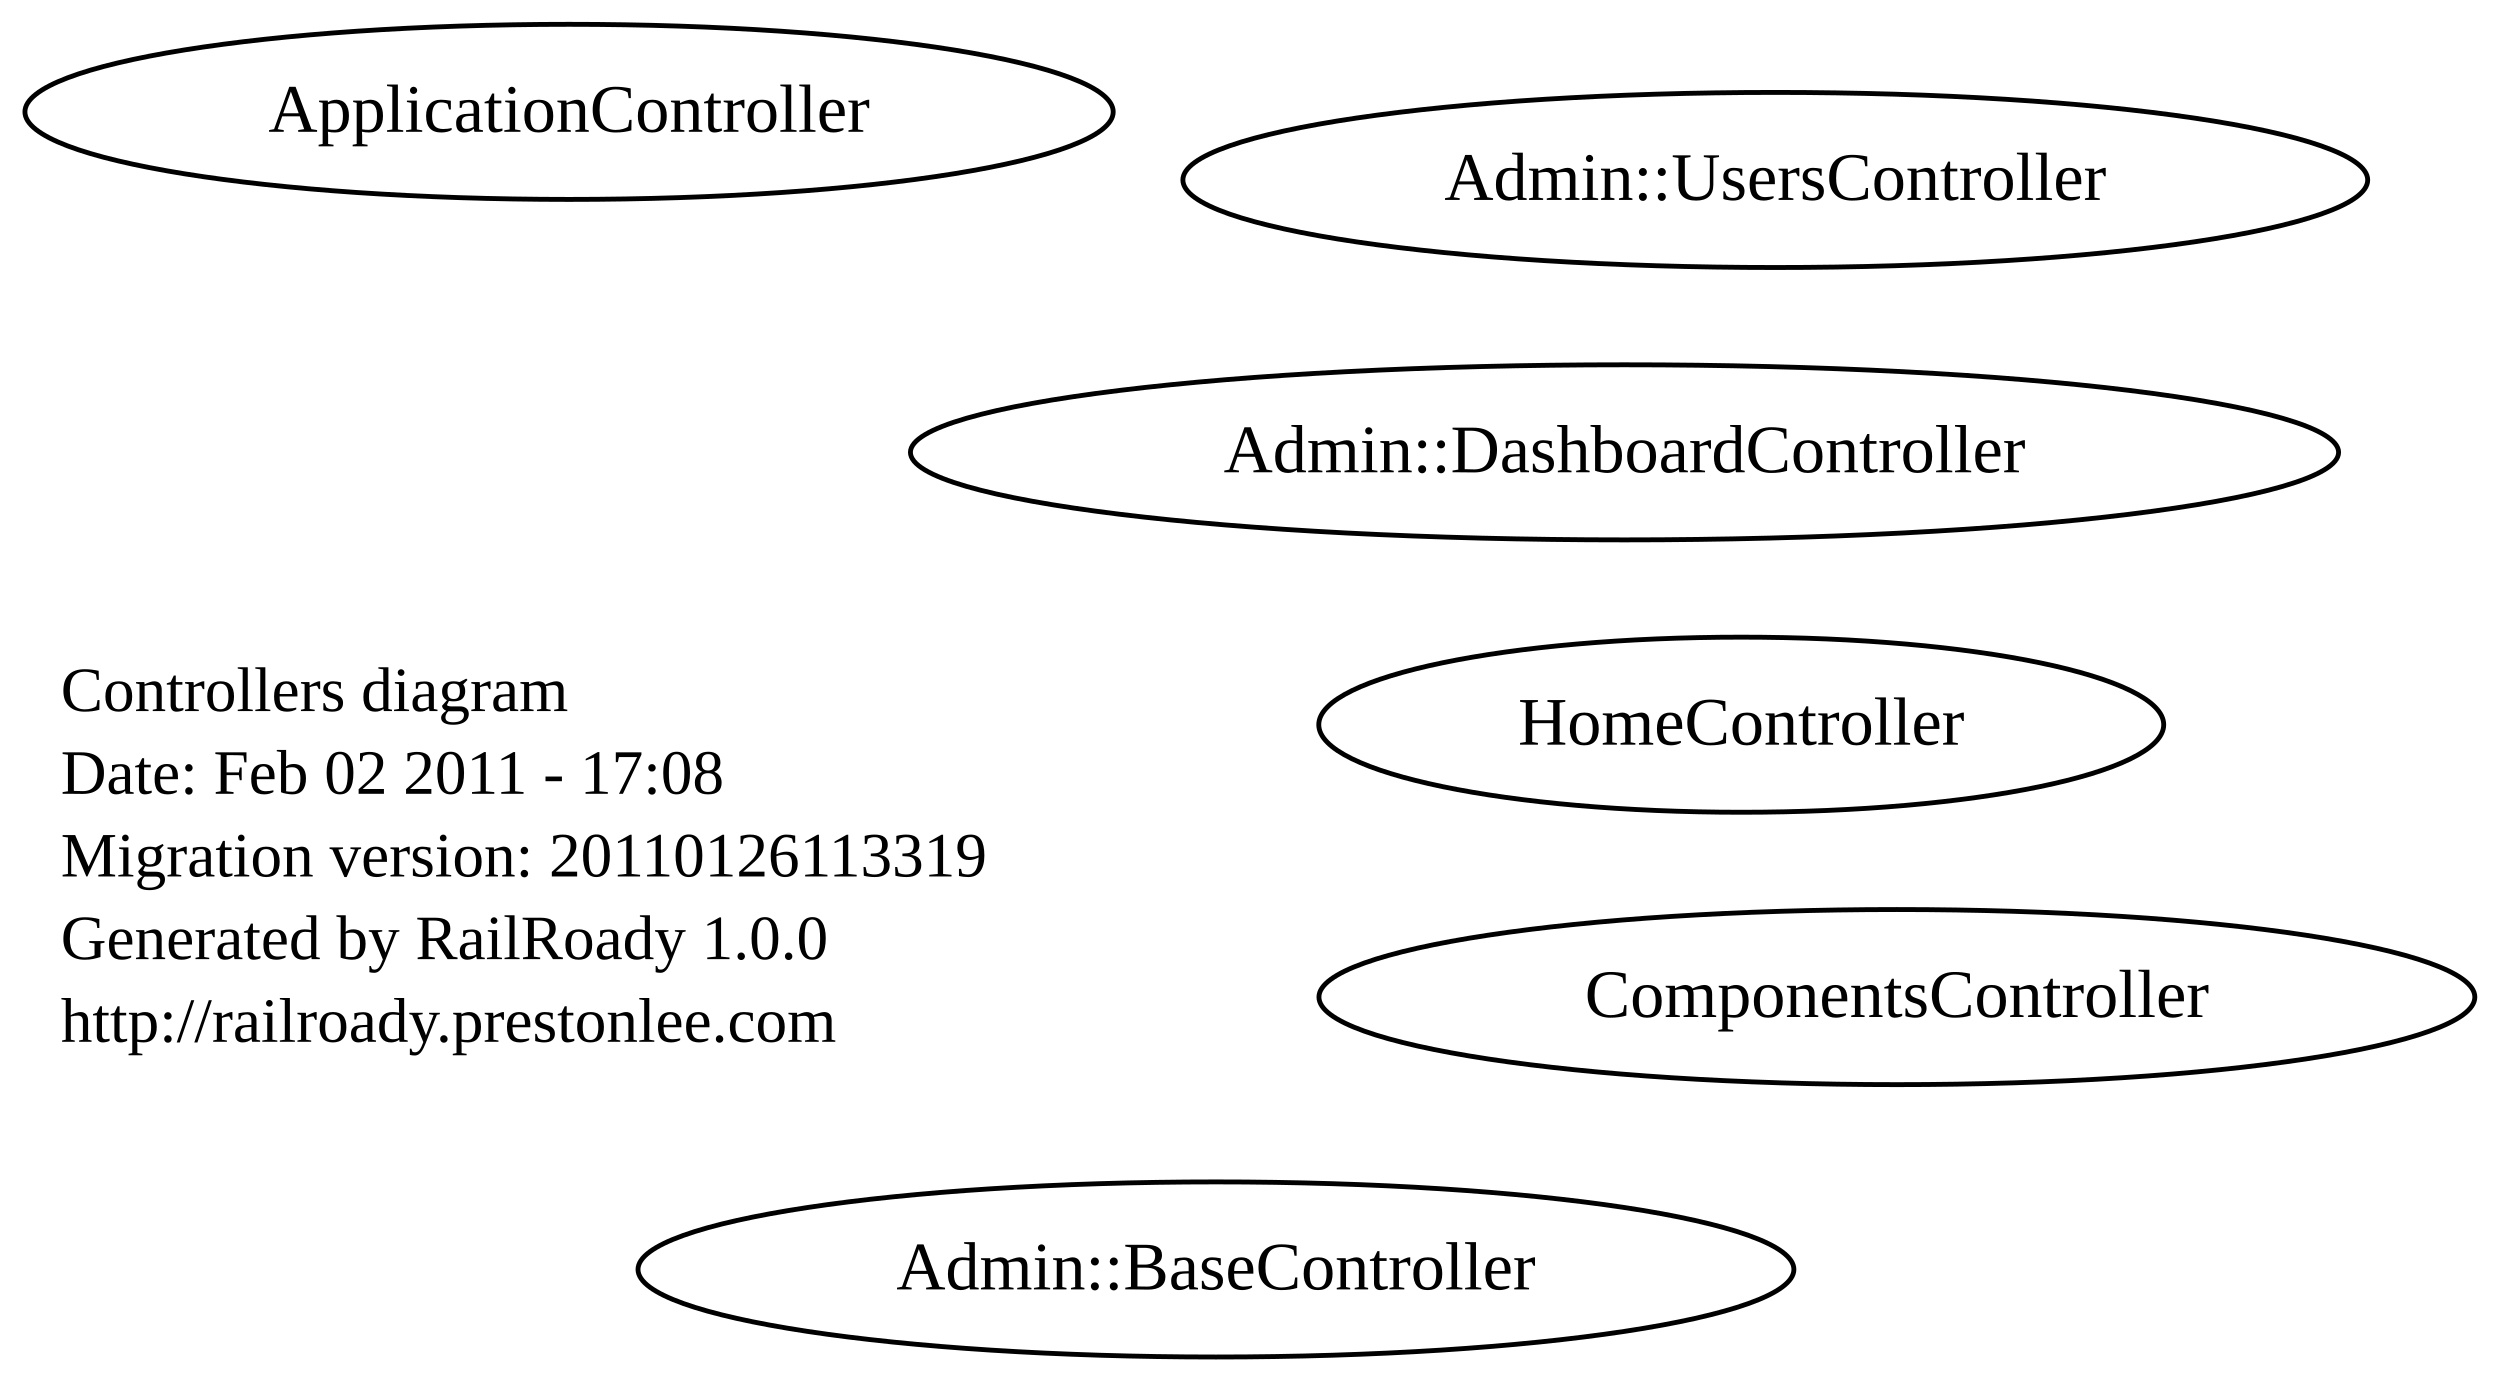
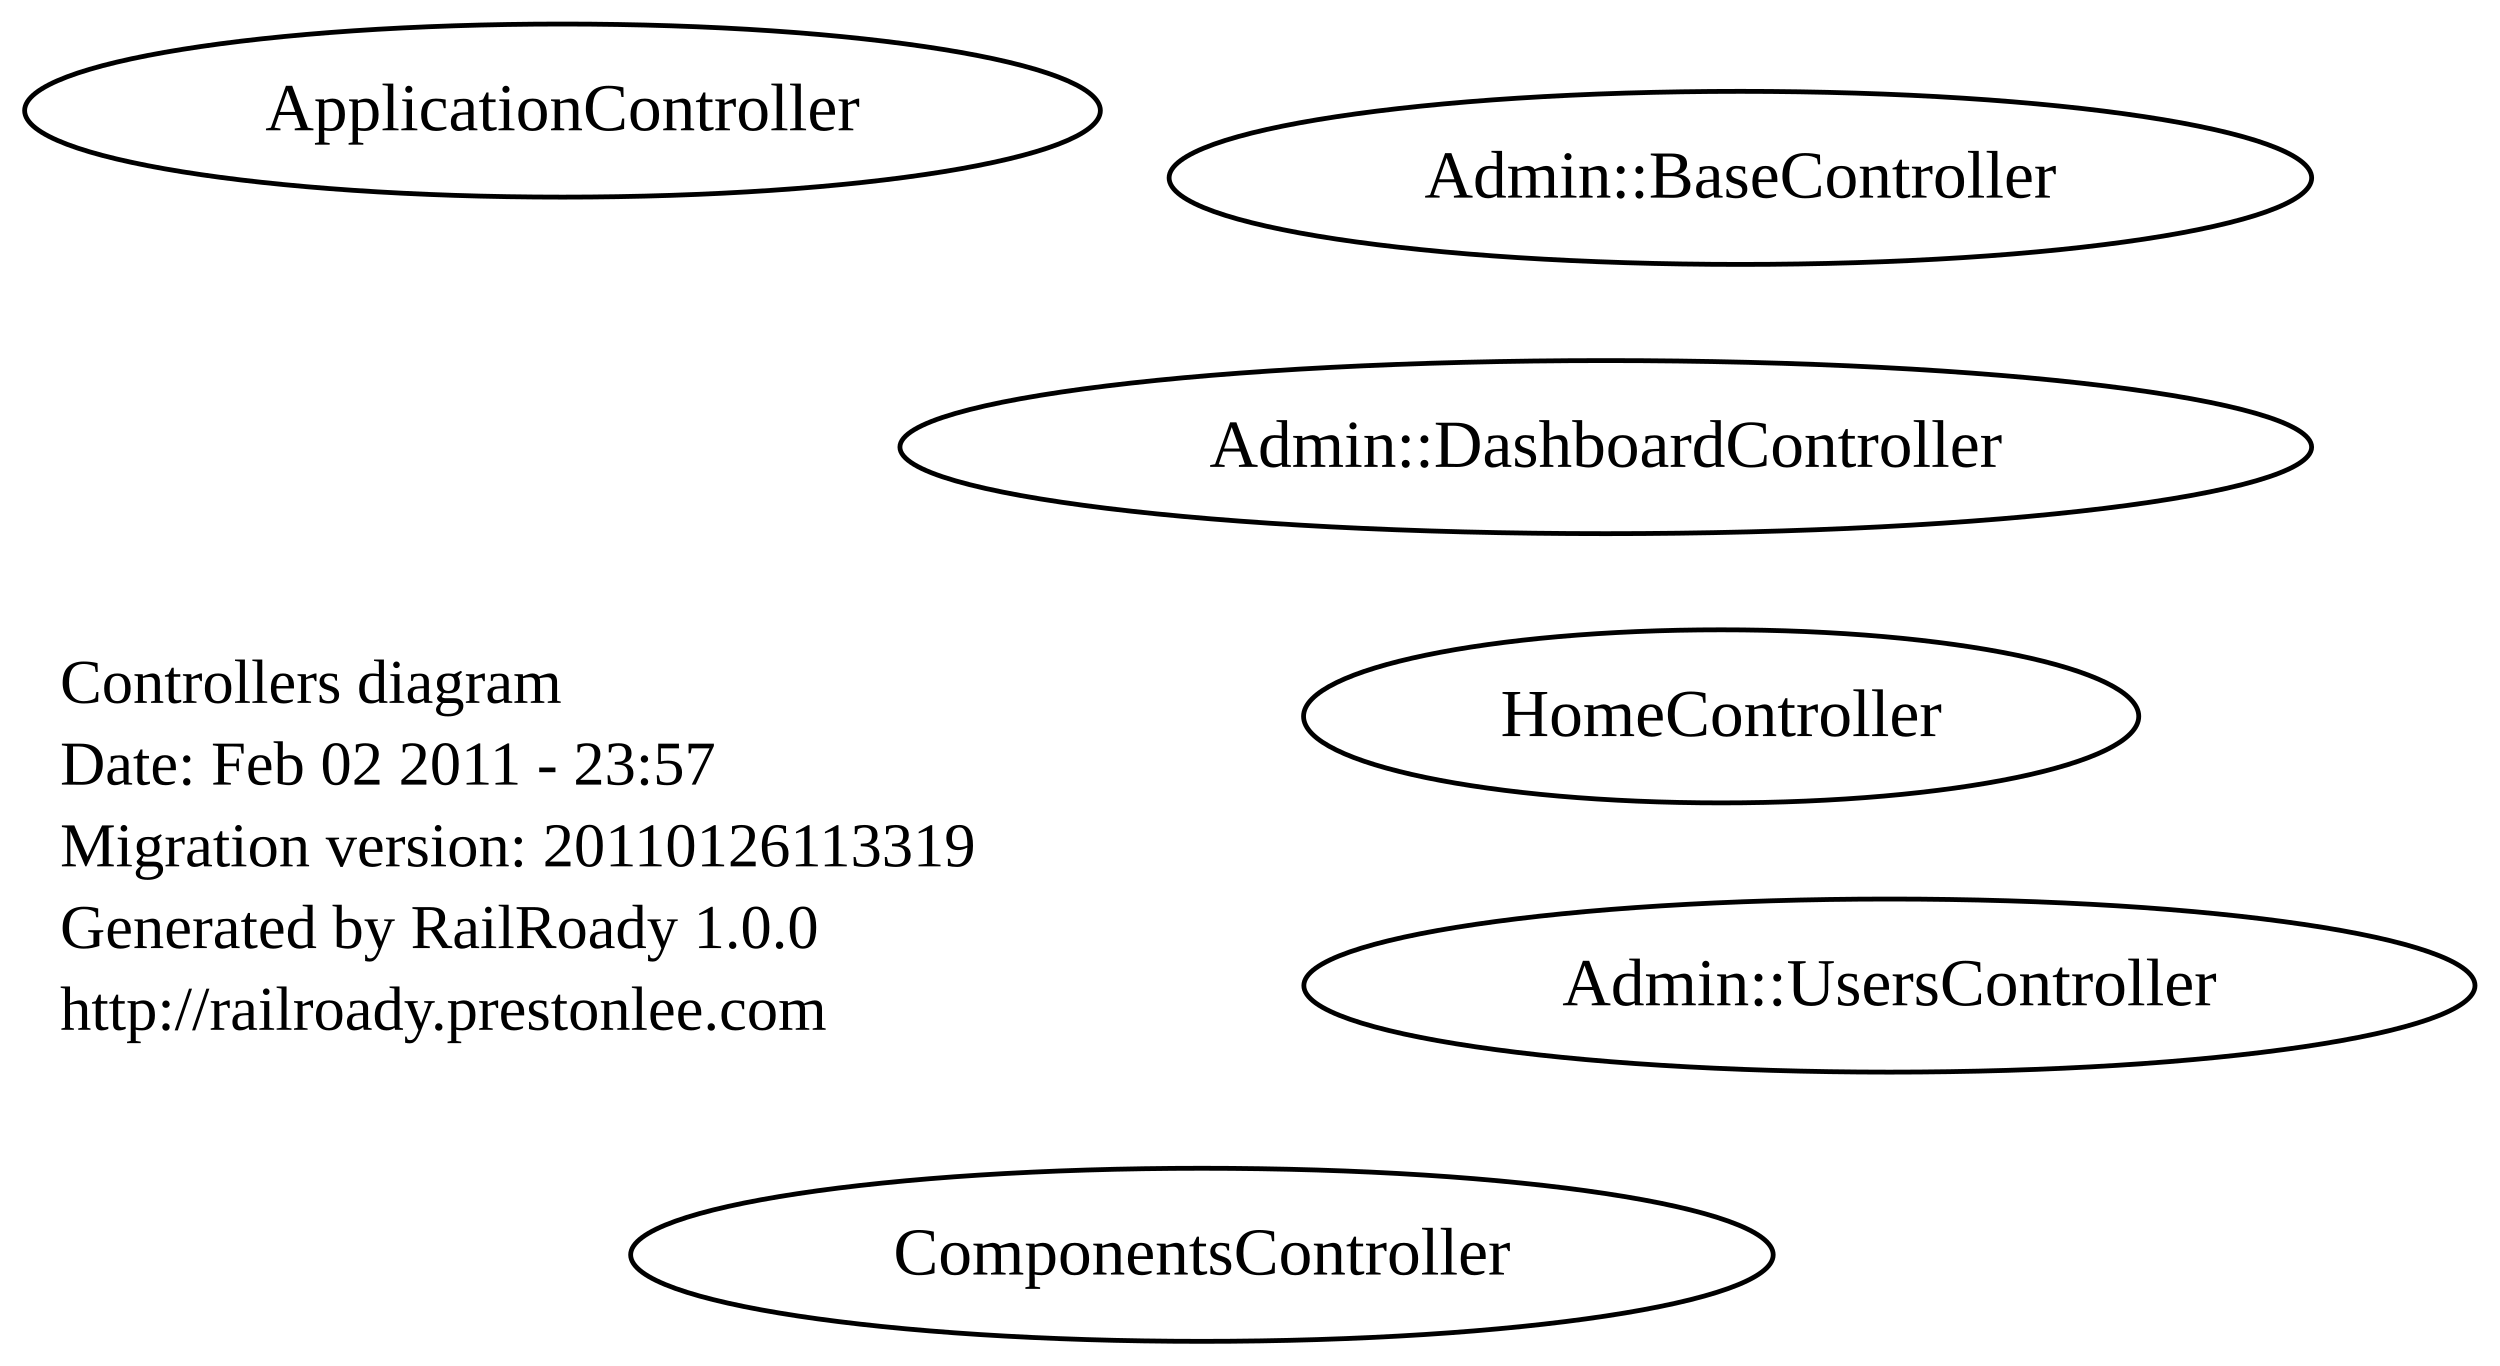
- <svg xmlns="http://www.w3.org/2000/svg" width="514pt" height="284pt" viewBox="0.00 0.00 514.00 284.00">
+ <svg xmlns="http://www.w3.org/2000/svg" width="520pt" height="284pt" viewBox="0.00 0.00 520.00 284.00">
  <g id="graph0" class="graph" transform="scale(1 1) rotate(0) translate(4 280)">
-     <polygon style="fill:white;stroke:white;" points="-4,4 -4,-280 510,-280 510,4 -4,4" />
+     <polygon style="fill:white;stroke:white;" points="-4,4 -4,-280 516,-280 516,4 -4,4" />
    <g id="node1" class="node">
      <text text-anchor="start" x="8.5" y="-133.8" style="font-family:Times New Roman;font-size:13.00;">Controllers diagram</text>
-       <text text-anchor="start" x="8.5" y="-116.8" style="font-family:Times New Roman;font-size:13.00;">Date: Feb 02 2011 - 17:08</text>
+       <text text-anchor="start" x="8.5" y="-116.8" style="font-family:Times New Roman;font-size:13.00;">Date: Feb 02 2011 - 23:57</text>
      <text text-anchor="start" x="8.5" y="-99.8" style="font-family:Times New Roman;font-size:13.00;">Migration version: 20110126113319</text>
      <text text-anchor="start" x="8.5" y="-82.8" style="font-family:Times New Roman;font-size:13.00;">Generated by RailRoady 1.0.0</text>
      <text text-anchor="start" x="8.5" y="-65.8" style="font-family:Times New Roman;font-size:13.00;">http://railroady.prestonlee.com</text>
    </g>
    <g id="node2" class="node">
      <ellipse style="fill:none;stroke:black;" cx="246" cy="-19" rx="118.825" ry="18" />
-       <text text-anchor="middle" x="246" y="-14.9" style="font-family:Times New Roman;font-size:14.00;">Admin::BaseController</text>
+       <text text-anchor="middle" x="246" y="-14.9" style="font-family:Times New Roman;font-size:14.00;">ComponentsController</text>
    </g>
    <g id="node3" class="node">
-       <ellipse style="fill:none;stroke:black;" cx="361" cy="-243" rx="121.8" ry="18" />
-       <text text-anchor="middle" x="361" y="-238.9" style="font-family:Times New Roman;font-size:14.00;">Admin::UsersController</text>
+       <ellipse style="fill:none;stroke:black;" cx="113" cy="-257" rx="111.876" ry="18" />
+       <text text-anchor="middle" x="113" y="-252.9" style="font-family:Times New Roman;font-size:14.00;">ApplicationController</text>
    </g>
    <g id="node4" class="node">
+       <ellipse style="fill:none;stroke:black;" cx="358" cy="-243" rx="118.825" ry="18" />
+       <text text-anchor="middle" x="358" y="-238.9" style="font-family:Times New Roman;font-size:14.00;">Admin::BaseController</text>
+     </g>
+     <g id="node5" class="node">
+       <ellipse style="fill:none;stroke:black;" cx="389" cy="-75" rx="121.8" ry="18" />
+       <text text-anchor="middle" x="389" y="-70.9" style="font-family:Times New Roman;font-size:14.00;">Admin::UsersController</text>
+     </g>
+     <g id="node6" class="node">
      <ellipse style="fill:none;stroke:black;" cx="330" cy="-187" rx="146.816" ry="18" />
      <text text-anchor="middle" x="330" y="-182.9" style="font-family:Times New Roman;font-size:14.00;">Admin::DashboardController</text>
    </g>
-     <g id="node5" class="node">
-       <ellipse style="fill:none;stroke:black;" cx="113" cy="-257" rx="111.876" ry="18" />
-       <text text-anchor="middle" x="113" y="-252.9" style="font-family:Times New Roman;font-size:14.00;">ApplicationController</text>
-     </g>
-     <g id="node6" class="node">
+     <g id="node7" class="node">
      <ellipse style="fill:none;stroke:black;" cx="354" cy="-131" rx="86.86" ry="18" />
      <text text-anchor="middle" x="354" y="-126.9" style="font-family:Times New Roman;font-size:14.00;">HomeController</text>
    </g>
-     <g id="node7" class="node">
-       <ellipse style="fill:none;stroke:black;" cx="386" cy="-75" rx="118.825" ry="18" />
-       <text text-anchor="middle" x="386" y="-70.9" style="font-family:Times New Roman;font-size:14.00;">ComponentsController</text>
-     </g>
  </g>
</svg>
